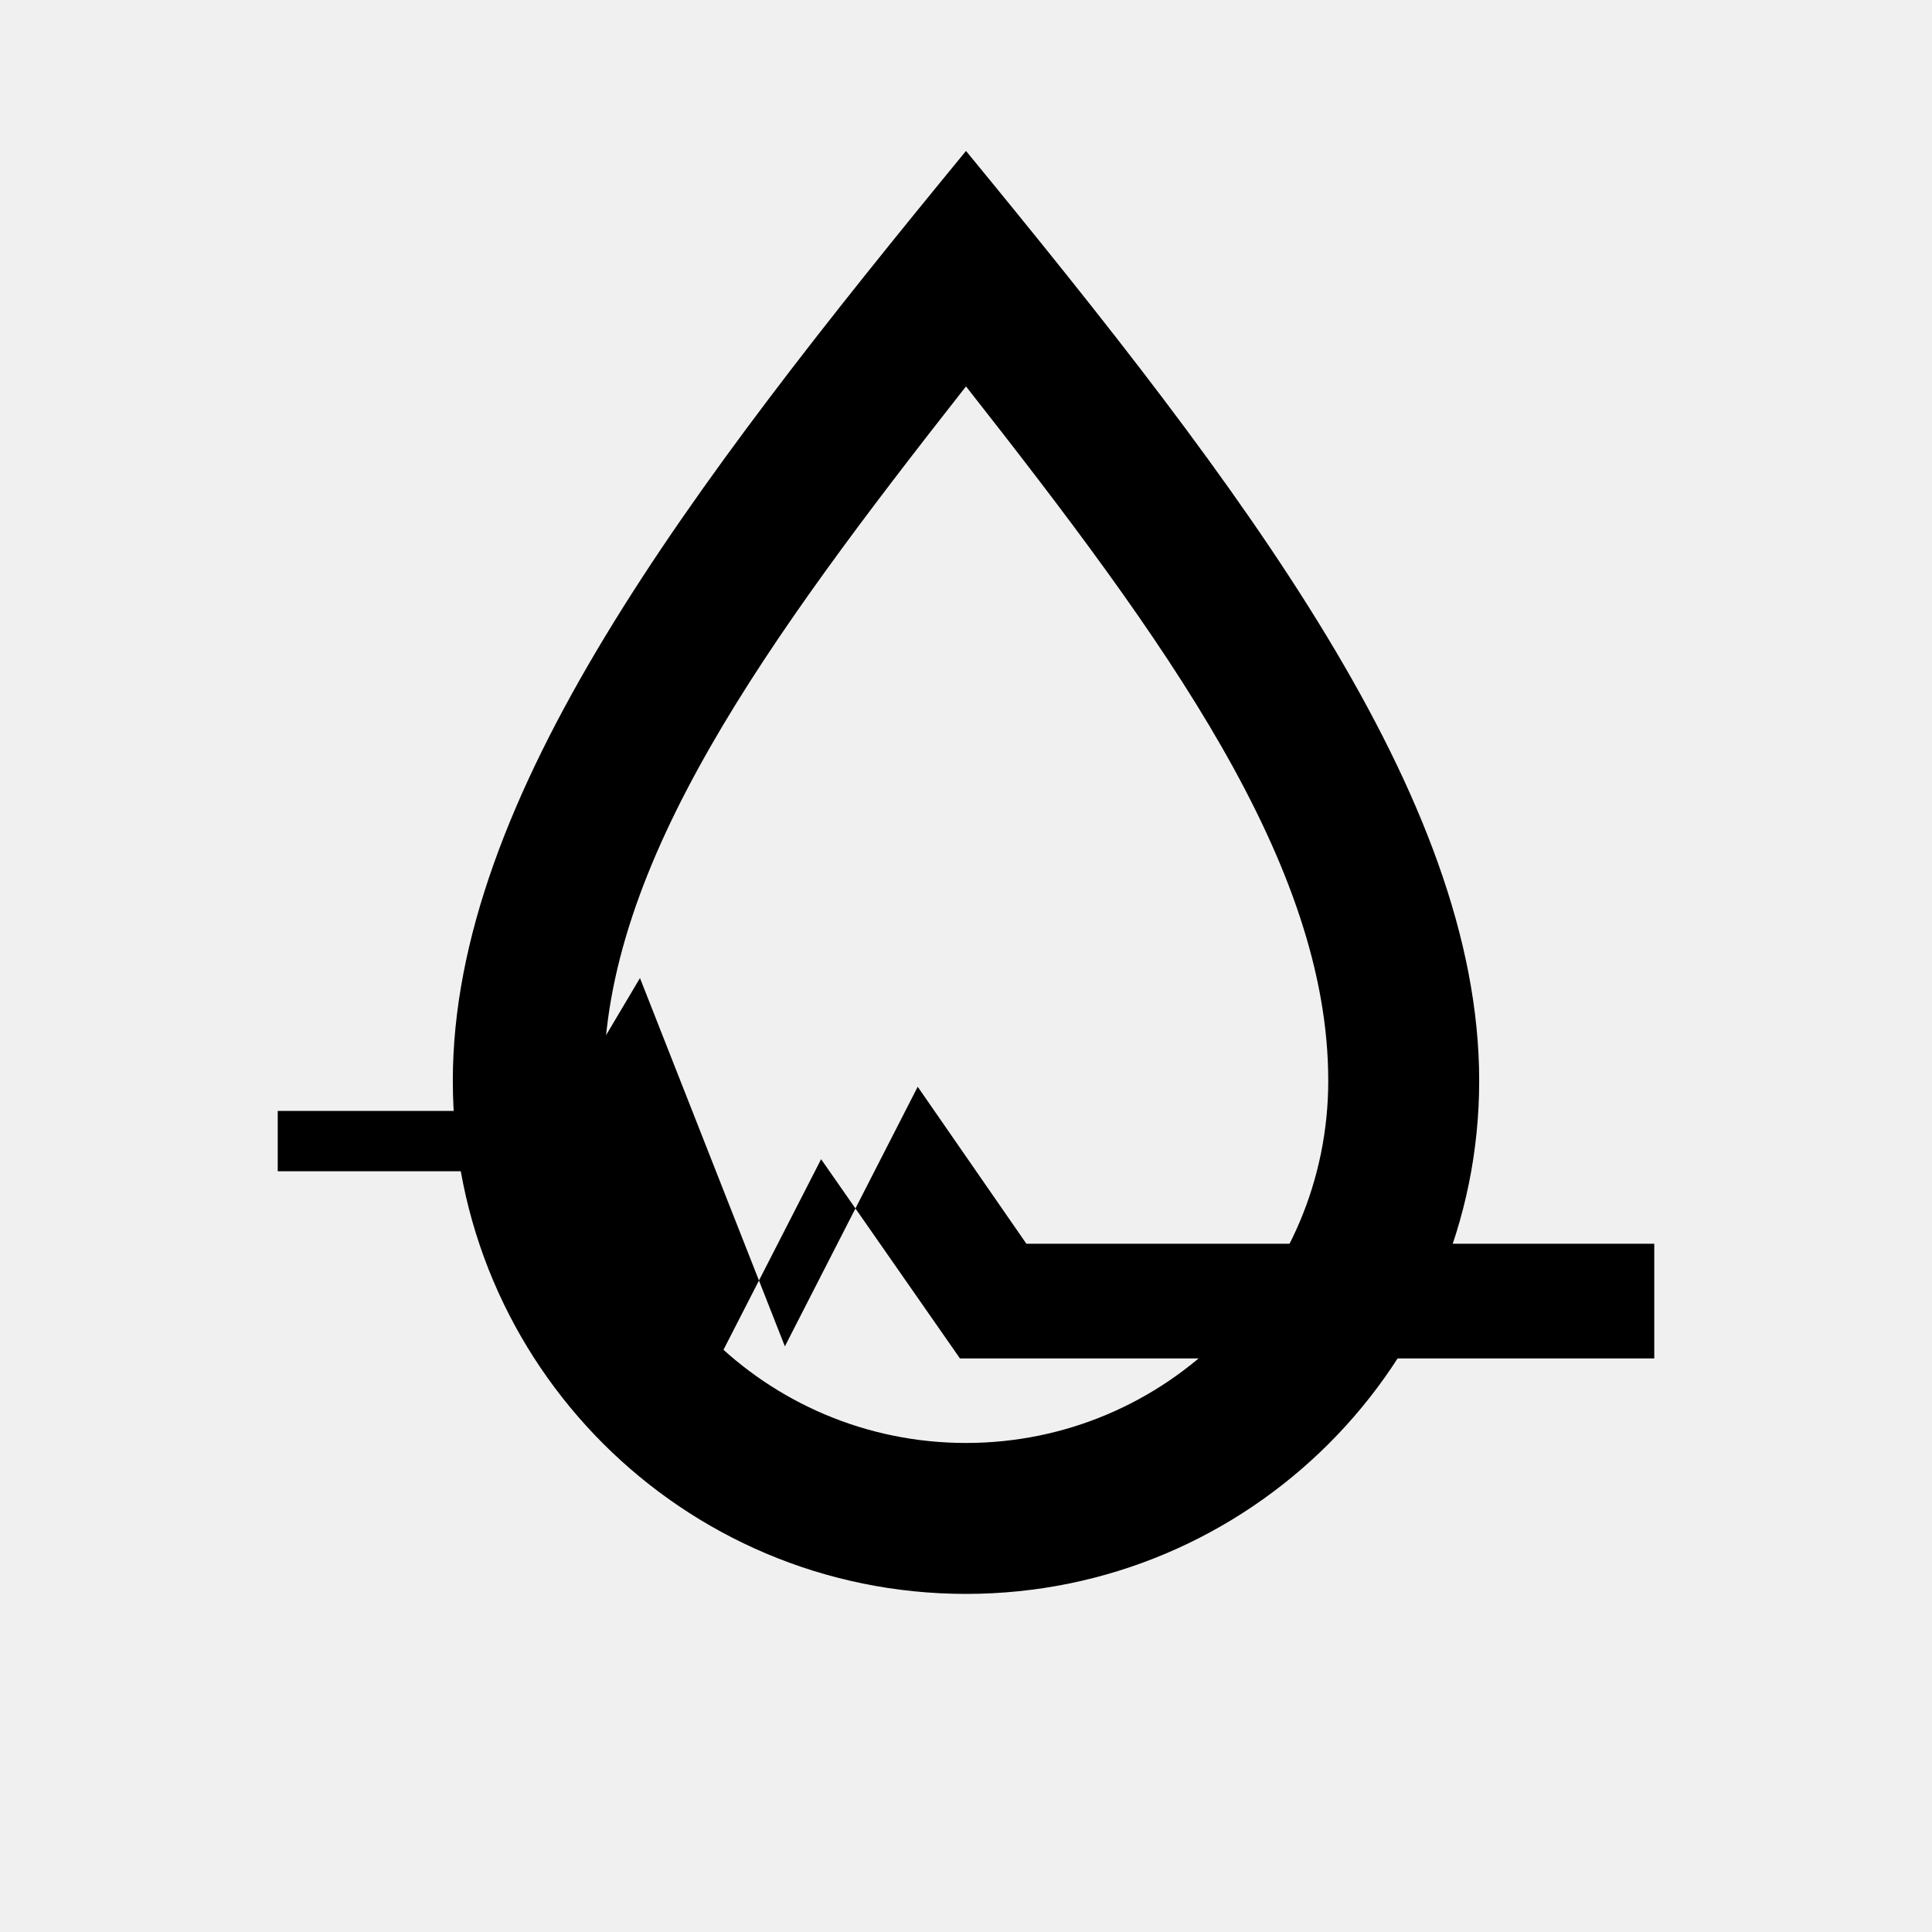
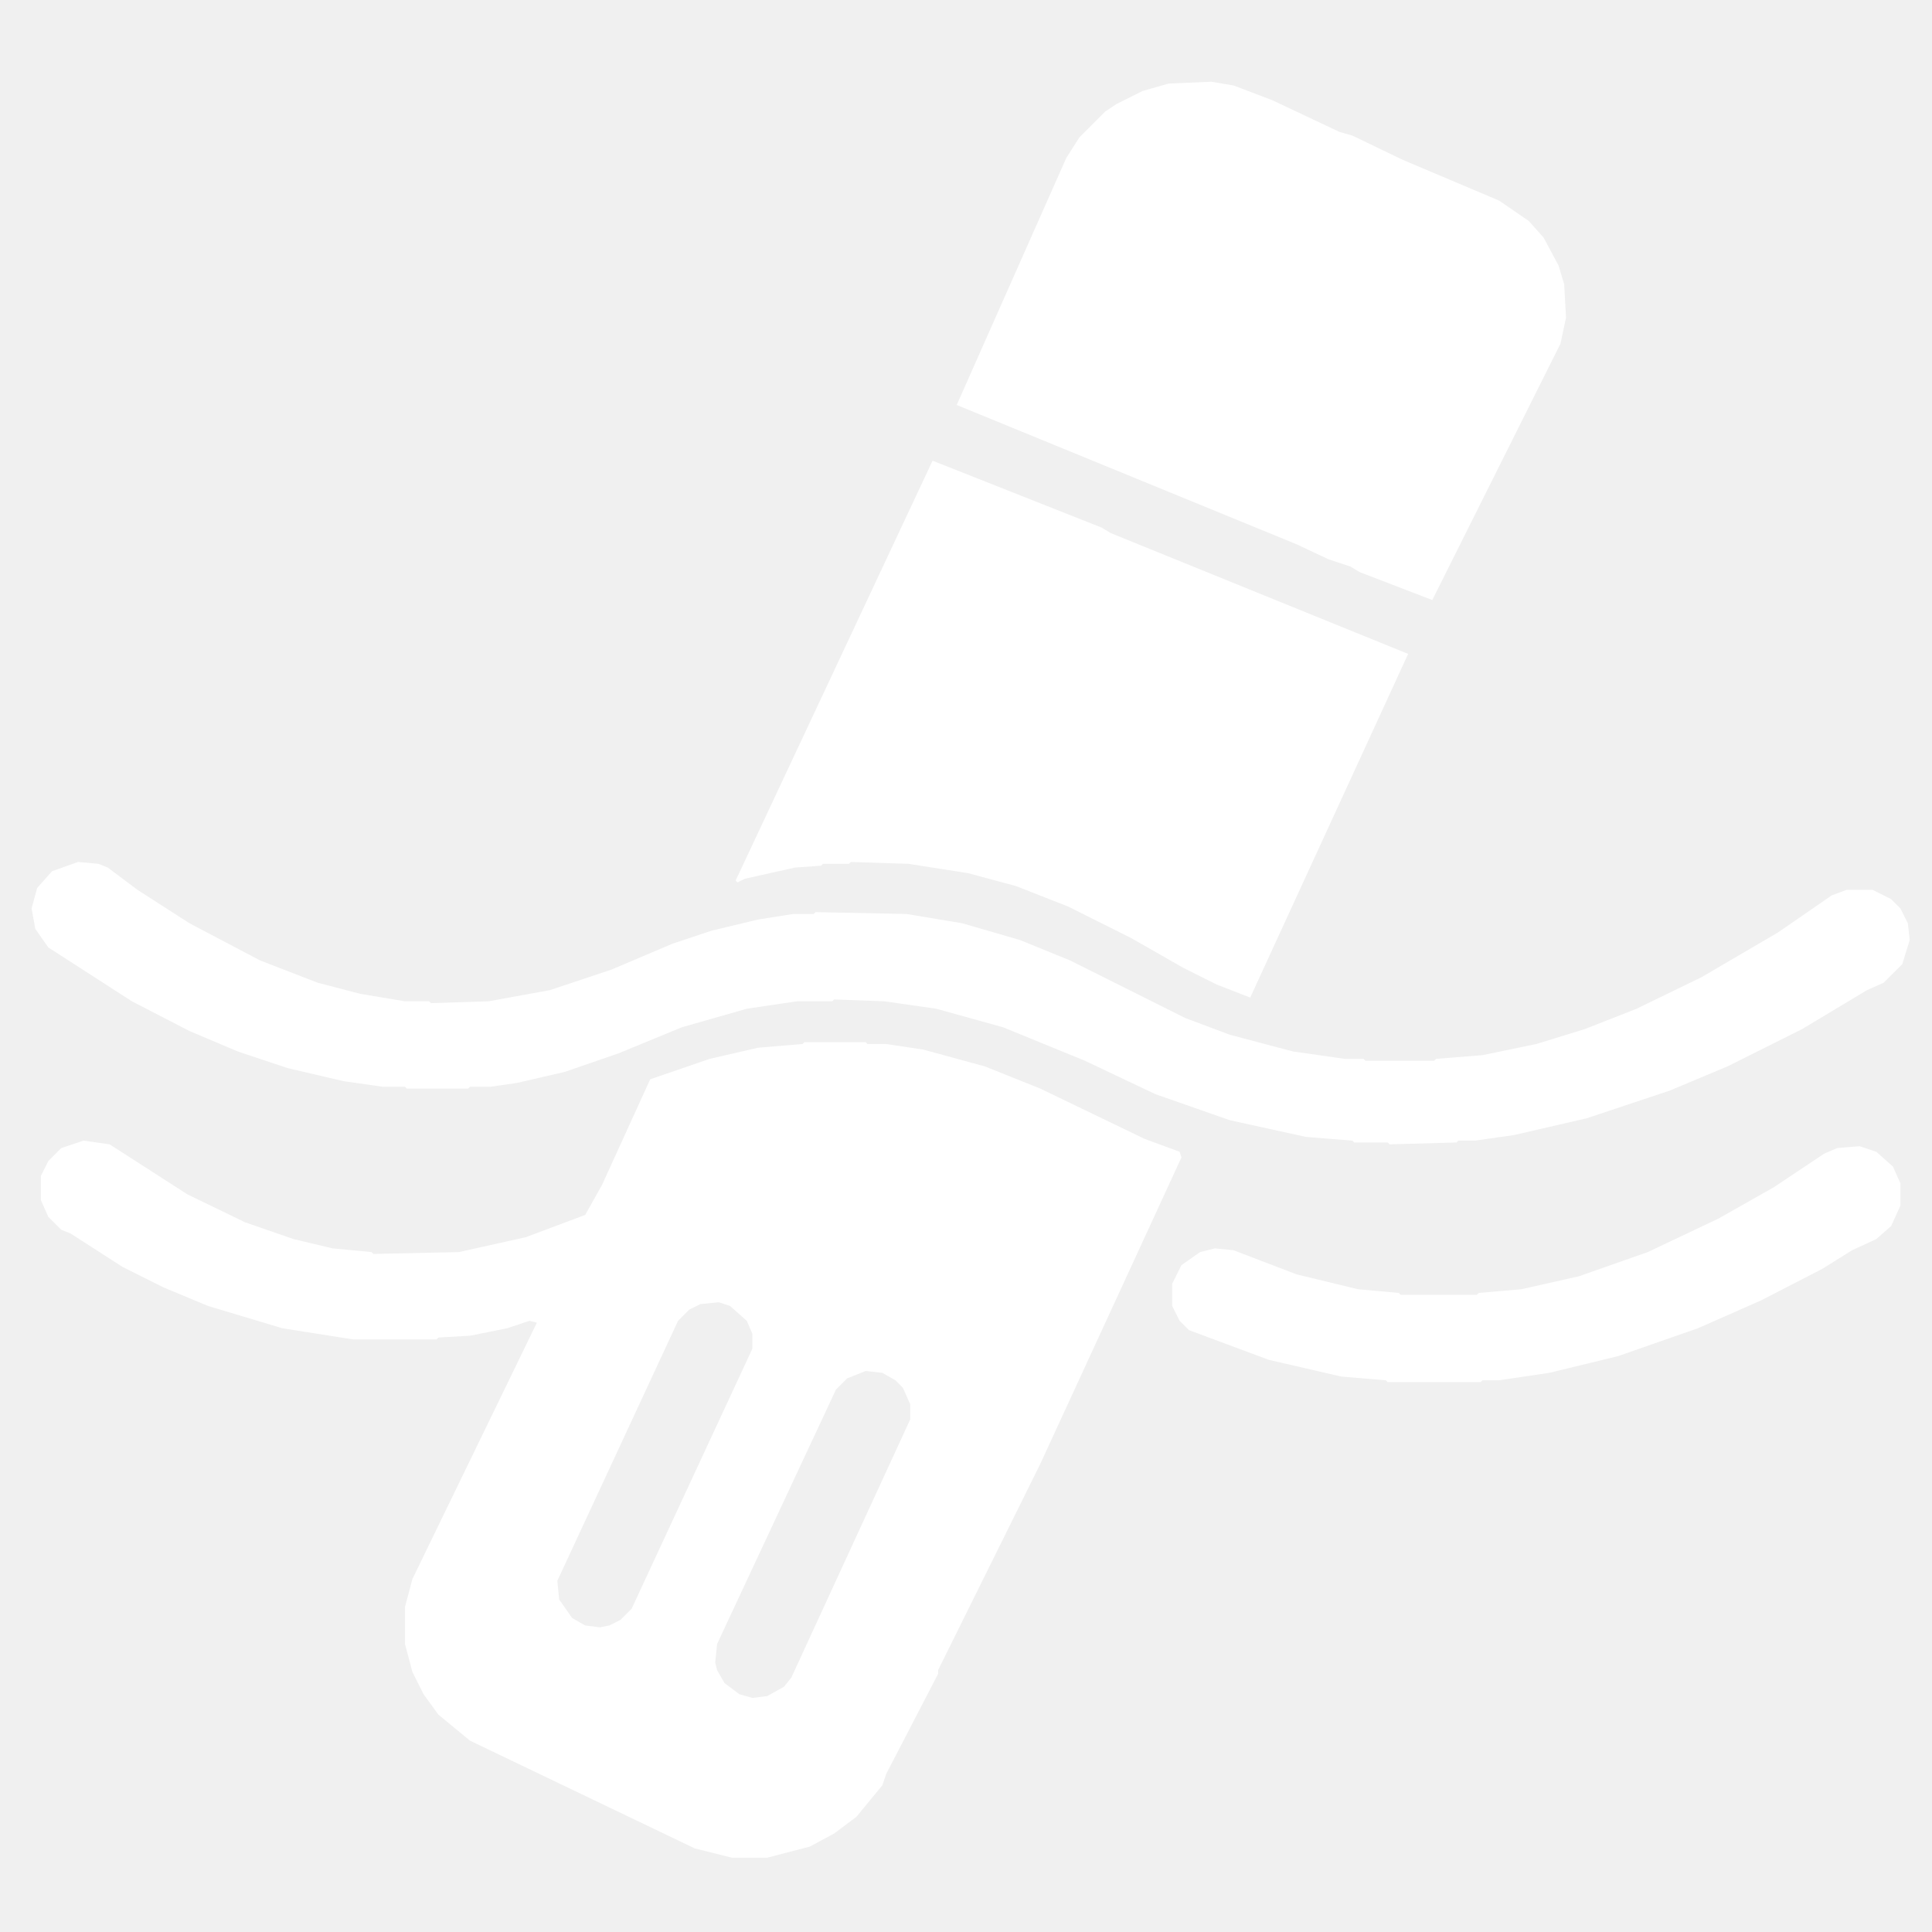
- <svg xmlns="http://www.w3.org/2000/svg" viewBox="0 0 32 32" width="32" height="32">
-   <path fill="#000000" d="M16 2.5c4.6 5.6 8.5 10.7 8.5 15.4a8.5 8.5 0 0 1-17 0C7.5 13.2 11.4 8.1 16 2.5zm0 3.9c-3.3 4.2-6 7.9-6 11.5a6 6 0 0 0 12 0c0-3.6-2.7-7.3-6-11.5z" />
-   <path fill="#000000" d="M4.6 19.4h4.1l1.9-3.2 2.4 6.1 2.2-4.3 1.8 2.6h10.4v1.9H15.9l-2.3-3.3-2.1 4.1-2.6-6.6-1 1.7H4.6z" />
+ <svg xmlns="http://www.w3.org/2000/svg" viewBox="104 91 1040 1040">
+   <path d="M 1127.00 728.00 L 1123.00 719.00 L 1114.00 711.00 L 1105.00 708.00 L 1093.00 709.00 L 1086.00 712.00 L 1059.00 730.00 L 1029.00 747.00 L 991.00 765.00 L 954.00 778.00 L 923.00 785.00 L 900.00 787.00 L 899.00 788.00 L 858.00 788.00 L 857.00 787.00 L 835.00 785.00 L 802.00 777.00 L 768.00 764.00 L 758.00 763.00 L 750.00 765.00 L 740.00 772.00 L 735.00 782.00 L 735.00 794.00 L 739.00 802.00 L 744.00 807.00 L 787.00 823.00 L 826.00 832.00 L 850.00 834.00 L 851.00 835.00 L 901.00 835.00 L 902.00 834.00 L 911.00 834.00 L 938.00 830.00 L 975.00 821.00 L 1018.00 806.00 L 1052.00 791.00 L 1085.00 774.00 L 1101.00 764.00 L 1114.00 758.00 L 1122.00 751.00 L 1127.00 740.00 Z M 137.00 709.00 L 130.00 716.00 L 126.00 724.00 L 126.00 737.00 L 130.00 746.00 L 137.00 753.00 L 142.00 755.00 L 170.00 773.00 L 192.00 784.00 L 216.00 794.00 L 256.00 806.00 L 294.00 812.00 L 339.00 812.00 L 340.00 811.00 L 357.00 810.00 L 377.00 806.00 L 389.00 802.00 L 393.00 803.00 L 326.00 941.00 L 322.00 956.00 L 322.00 976.00 L 326.00 991.00 L 332.00 1003.00 L 340.00 1014.00 L 357.00 1028.00 L 478.00 1086.00 L 498.00 1091.00 L 517.00 1091.00 L 540.00 1085.00 L 553.00 1078.00 L 565.00 1069.00 L 579.00 1052.00 L 581.00 1046.00 L 609.00 992.00 L 609.00 990.00 L 664.00 879.00 L 740.00 714.00 L 739.00 711.00 L 720.00 704.00 L 664.00 677.00 L 634.00 665.00 L 601.00 656.00 L 581.00 653.00 L 571.00 653.00 L 570.00 652.00 L 537.00 652.00 L 536.00 653.00 L 512.00 655.00 L 486.00 661.00 L 454.00 672.00 L 428.00 729.00 L 419.00 745.00 L 387.00 757.00 L 351.00 765.00 L 305.00 766.00 L 304.00 765.00 L 283.00 763.00 L 262.00 758.00 L 236.00 749.00 L 205.00 734.00 L 163.00 707.00 L 149.00 705.00 Z M 579.00 830.00 L 586.00 834.00 L 590.00 838.00 L 594.00 847.00 L 594.00 855.00 L 530.00 994.00 L 526.00 999.00 L 517.00 1004.00 L 509.00 1005.00 L 502.00 1003.00 L 494.00 997.00 L 490.00 990.00 L 489.00 986.00 L 490.00 976.00 L 554.00 839.00 L 560.00 833.00 L 570.00 829.00 Z M 497.00 794.00 L 506.00 802.00 L 509.00 809.00 L 509.00 817.00 L 444.00 957.00 L 438.00 963.00 L 432.00 966.00 L 427.00 967.00 L 419.00 966.00 L 412.00 962.00 L 405.00 952.00 L 404.00 942.00 L 469.00 802.00 L 475.00 796.00 L 481.00 793.00 L 491.00 792.00 Z M 121.00 580.00 L 123.00 591.00 L 130.00 601.00 L 175.00 630.00 L 206.00 646.00 L 232.00 657.00 L 259.00 666.00 L 289.00 673.00 L 310.00 676.00 L 322.00 676.00 L 323.00 677.00 L 356.00 677.00 L 357.00 676.00 L 368.00 676.00 L 382.00 674.00 L 408.00 668.00 L 437.00 658.00 L 471.00 644.00 L 506.00 634.00 L 533.00 630.00 L 552.00 630.00 L 553.00 629.00 L 580.00 630.00 L 608.00 634.00 L 644.00 644.00 L 688.00 662.00 L 726.00 680.00 L 766.00 694.00 L 807.00 703.00 L 832.00 705.00 L 833.00 706.00 L 851.00 706.00 L 852.00 707.00 L 888.00 706.00 L 889.00 705.00 L 898.00 705.00 L 919.00 702.00 L 958.00 693.00 L 1003.00 678.00 L 1034.00 665.00 L 1074.00 645.00 L 1109.00 624.00 L 1118.00 620.00 L 1128.00 610.00 L 1132.00 597.00 L 1131.00 588.00 L 1127.00 580.00 L 1122.00 575.00 L 1112.00 570.00 L 1098.00 570.00 L 1090.00 573.00 L 1061.00 593.00 L 1020.00 617.00 L 985.00 634.00 L 957.00 645.00 L 931.00 653.00 L 902.00 659.00 L 877.00 661.00 L 876.00 662.00 L 839.00 662.00 L 838.00 661.00 L 828.00 661.00 L 800.00 657.00 L 766.00 648.00 L 742.00 639.00 L 680.00 608.00 L 653.00 597.00 L 622.00 588.00 L 592.00 583.00 L 543.00 582.00 L 542.00 583.00 L 531.00 583.00 L 512.00 586.00 L 487.00 592.00 L 466.00 599.00 L 433.00 613.00 L 400.00 624.00 L 367.00 630.00 L 336.00 631.00 L 335.00 630.00 L 322.00 630.00 L 298.00 626.00 L 275.00 620.00 L 244.00 608.00 L 206.00 588.00 L 178.00 570.00 L 162.00 558.00 L 157.00 556.00 L 146.00 555.00 L 132.00 560.00 L 124.00 569.00 Z M 606.00 339.00 L 500.00 565.00 L 501.00 566.00 L 505.00 564.00 L 532.00 558.00 L 546.00 557.00 L 547.00 556.00 L 561.00 556.00 L 562.00 555.00 L 593.00 556.00 L 625.00 561.00 L 651.00 568.00 L 679.00 579.00 L 713.00 596.00 L 741.00 612.00 L 759.00 621.00 L 777.00 628.00 L 862.00 443.00 L 702.00 378.00 L 697.00 375.00 Z M 705.00 147.00 L 699.00 151.00 L 685.00 165.00 L 678.00 176.00 L 619.00 309.00 L 802.00 384.00 L 819.00 392.00 L 831.00 396.00 L 836.00 399.00 L 875.00 414.00 L 944.00 276.00 L 947.00 262.00 L 946.00 244.00 L 943.00 234.00 L 935.00 219.00 L 927.00 210.00 L 911.00 199.00 L 859.00 177.00 L 832.00 164.00 L 825.00 162.00 L 789.00 145.00 L 768.00 137.00 L 756.00 135.00 L 733.00 136.00 L 719.00 140.00 Z" fill="#fff" fill-rule="evenodd" clip-rule="evenodd" />
</svg>
